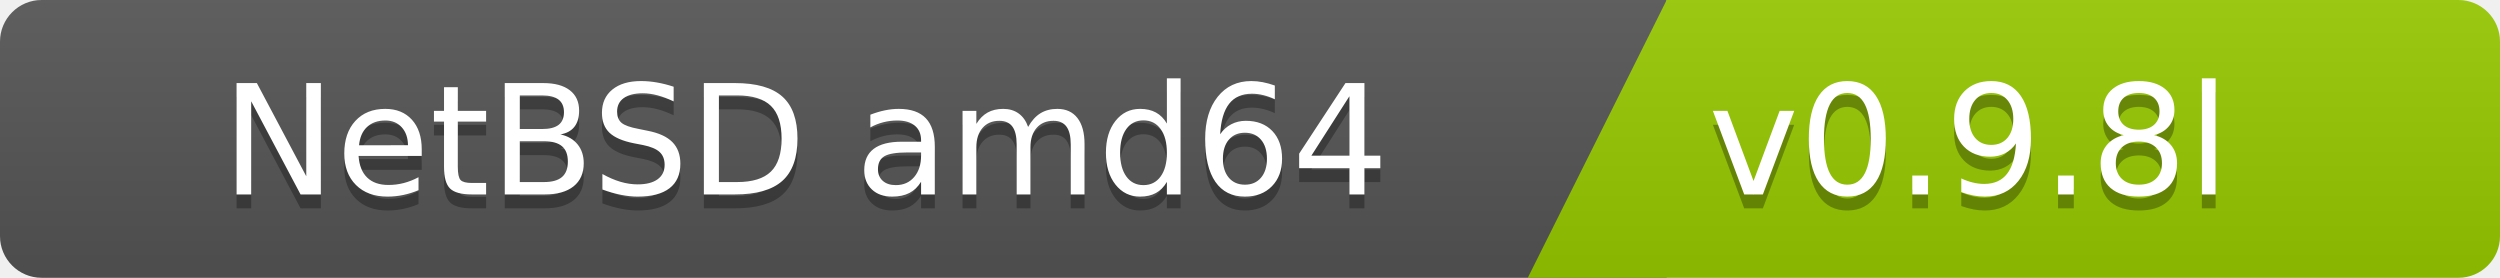
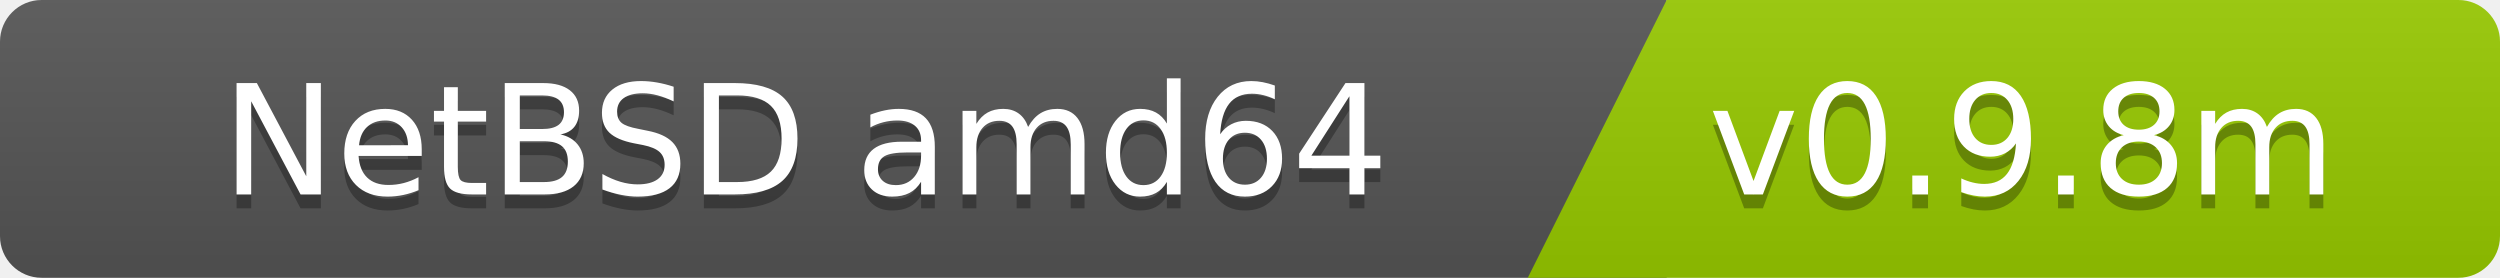
<svg xmlns="http://www.w3.org/2000/svg" width="180" height="20">
  <linearGradient id="b" x2="0" y2="100%">
    <stop offset="0" stop-color="#bbb" stop-opacity=".1" />
    <stop offset="1" stop-opacity=".1" />
  </linearGradient>
  <clipPath id="a">
    <rect width="180" height="20" rx="3" fill="#fff" />
  </clipPath>
  <g clip-path="url(#a)">
    <path fill="#555" d="M0   0h120v20H0z" />
    <path fill="#97ca00" d="M120 0h125v20H110z" />
    <path fill="url(#b)" d="M0   0h180v20H0z" />
  </g>
  <g fill="#fff" font-family="DejaVu Sans,Verdana,Geneva,sans-serif" font-size="110">
    <text x="1000" y="150" fill="#010101" fill-opacity=".3" transform="scale(.1)" text-anchor="end">NetBSD amd64</text>
    <text x="1000" y="140" transform="scale(.1)" text-anchor="end">NetBSD amd64</text>
-     <text x="1230" y="150" fill="#010101" fill-opacity=".3" transform="scale(.1)" text-anchor="start">v0.9.8l</text>
-     <text x="1230" y="140" transform="scale(.1)" text-anchor="start">v0.9.8l</text>
+     <text x="1230" y="150" fill="#010101" fill-opacity=".3" transform="scale(.1)" text-anchor="start">v0.9.8m</text>
+     <text x="1230" y="140" transform="scale(.1)" text-anchor="start">v0.9.8m</text>
  </g>
</svg>
